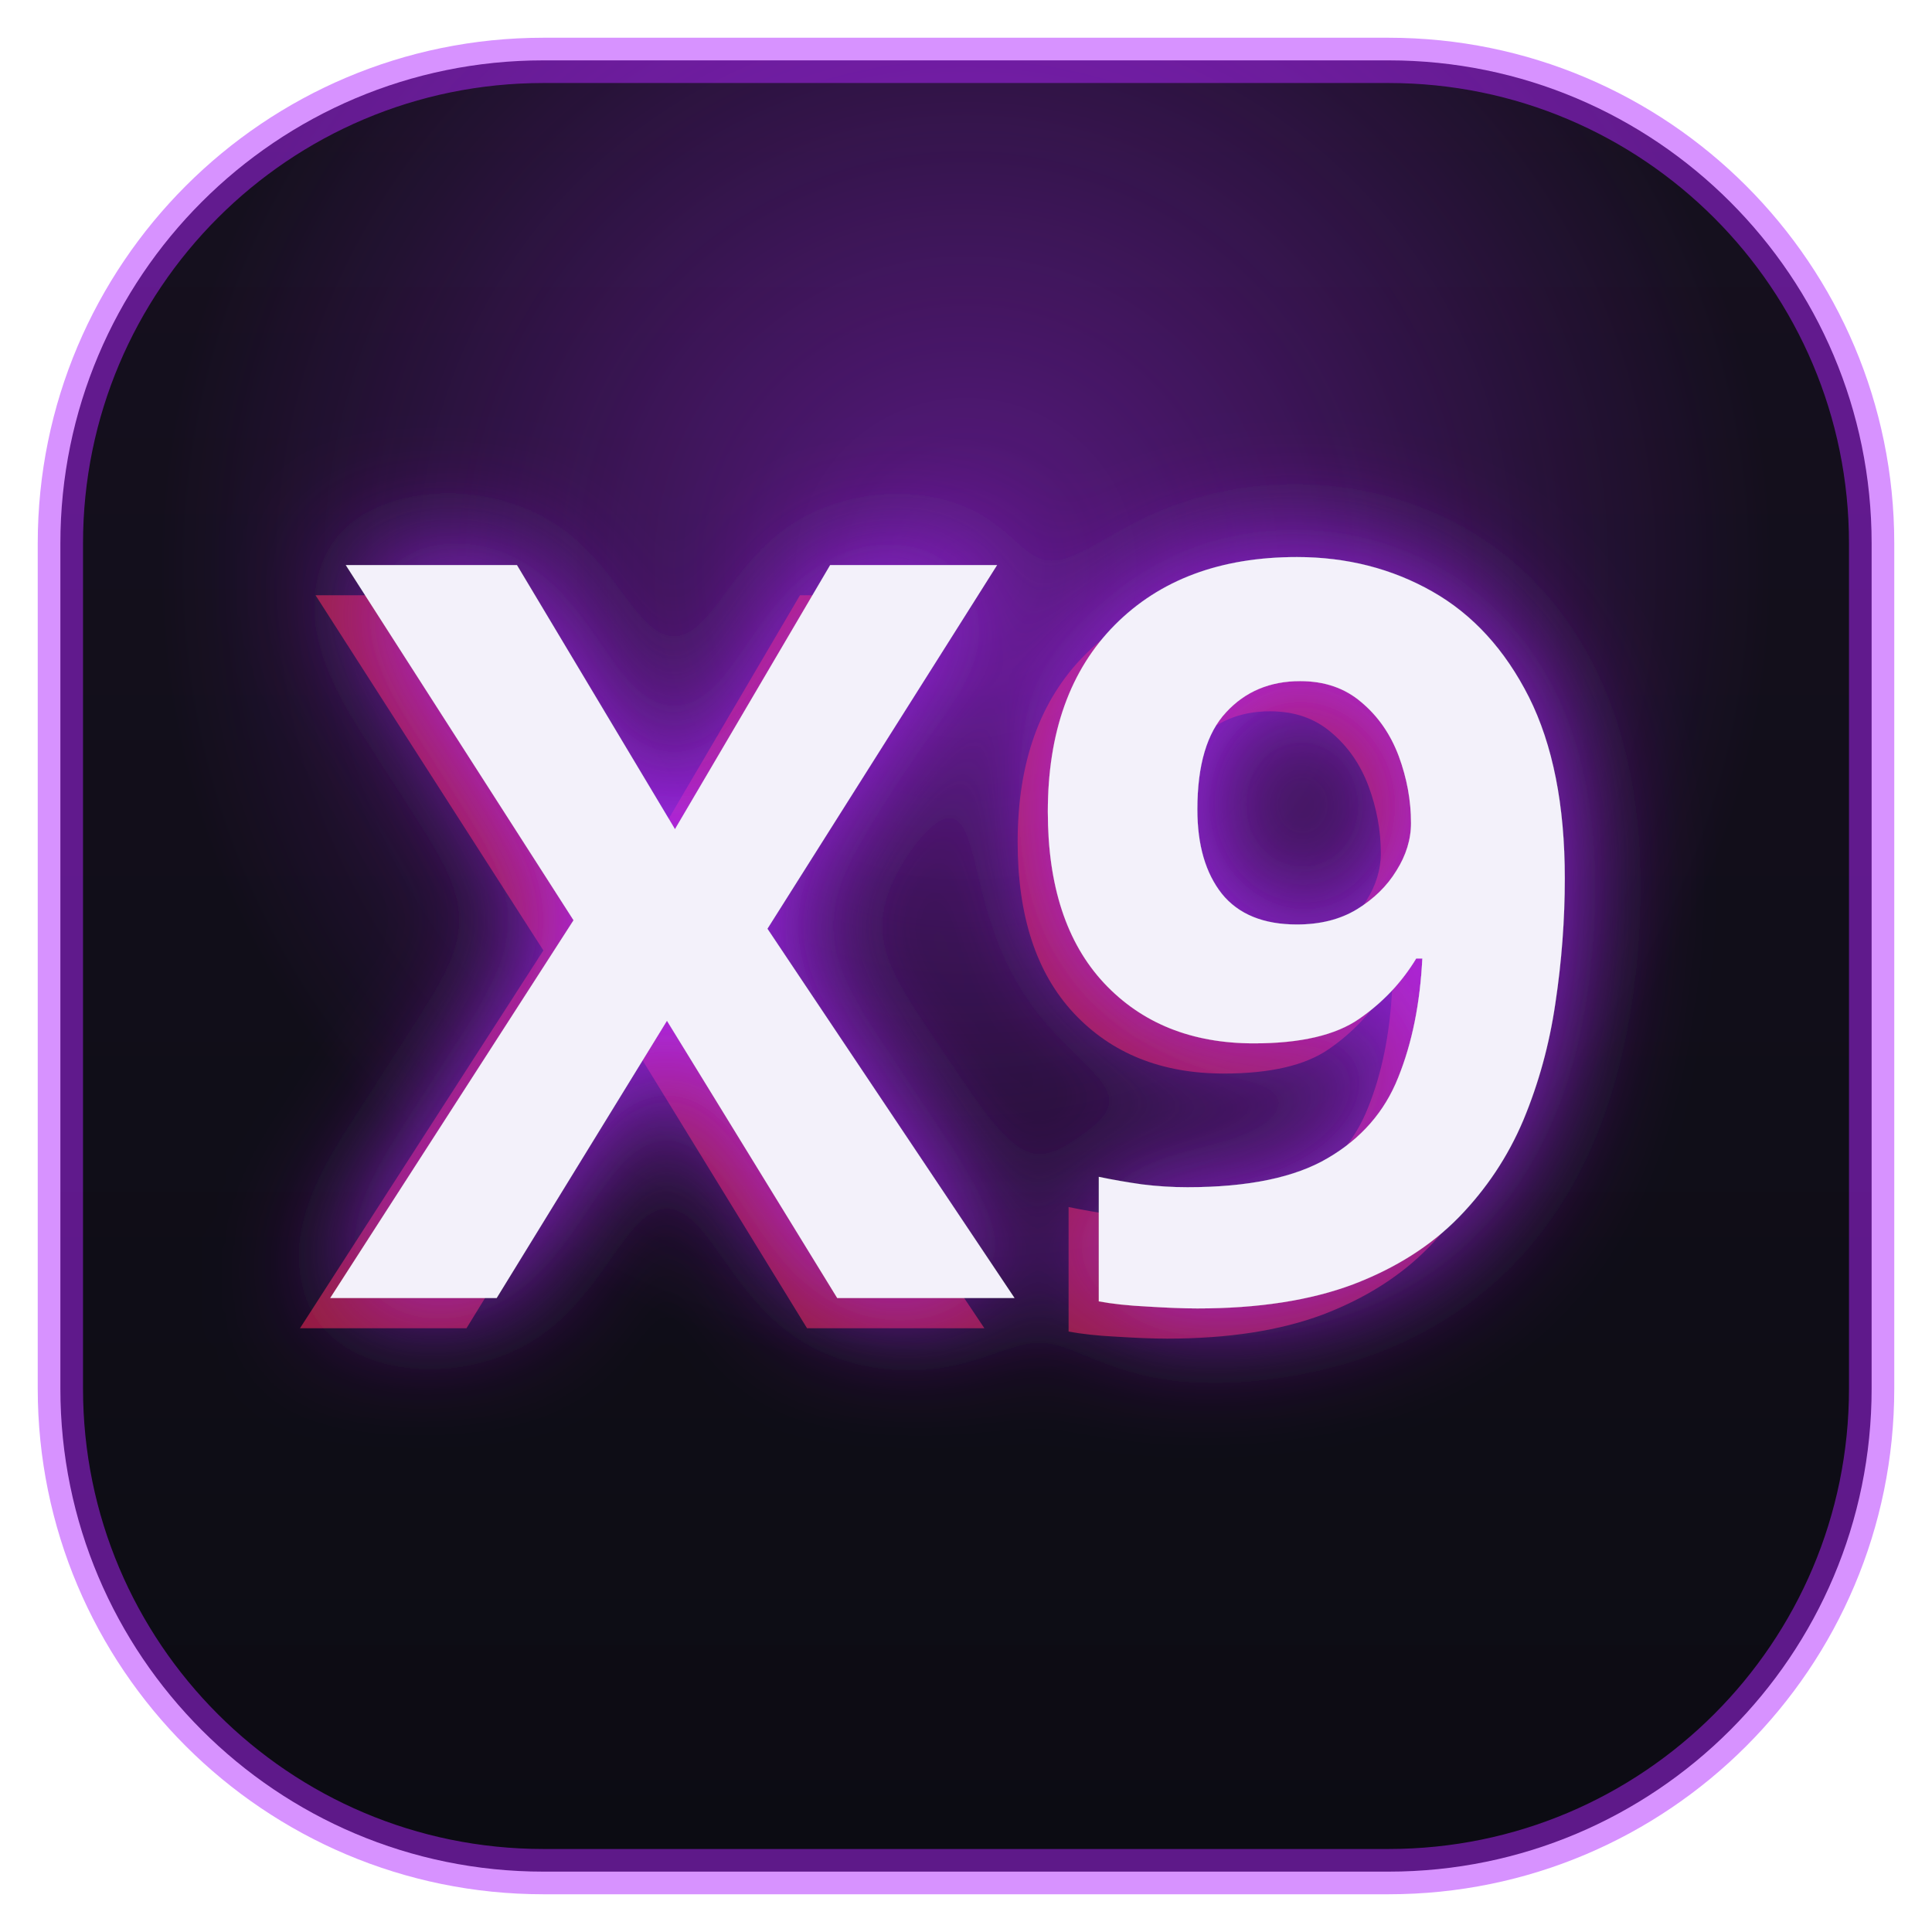
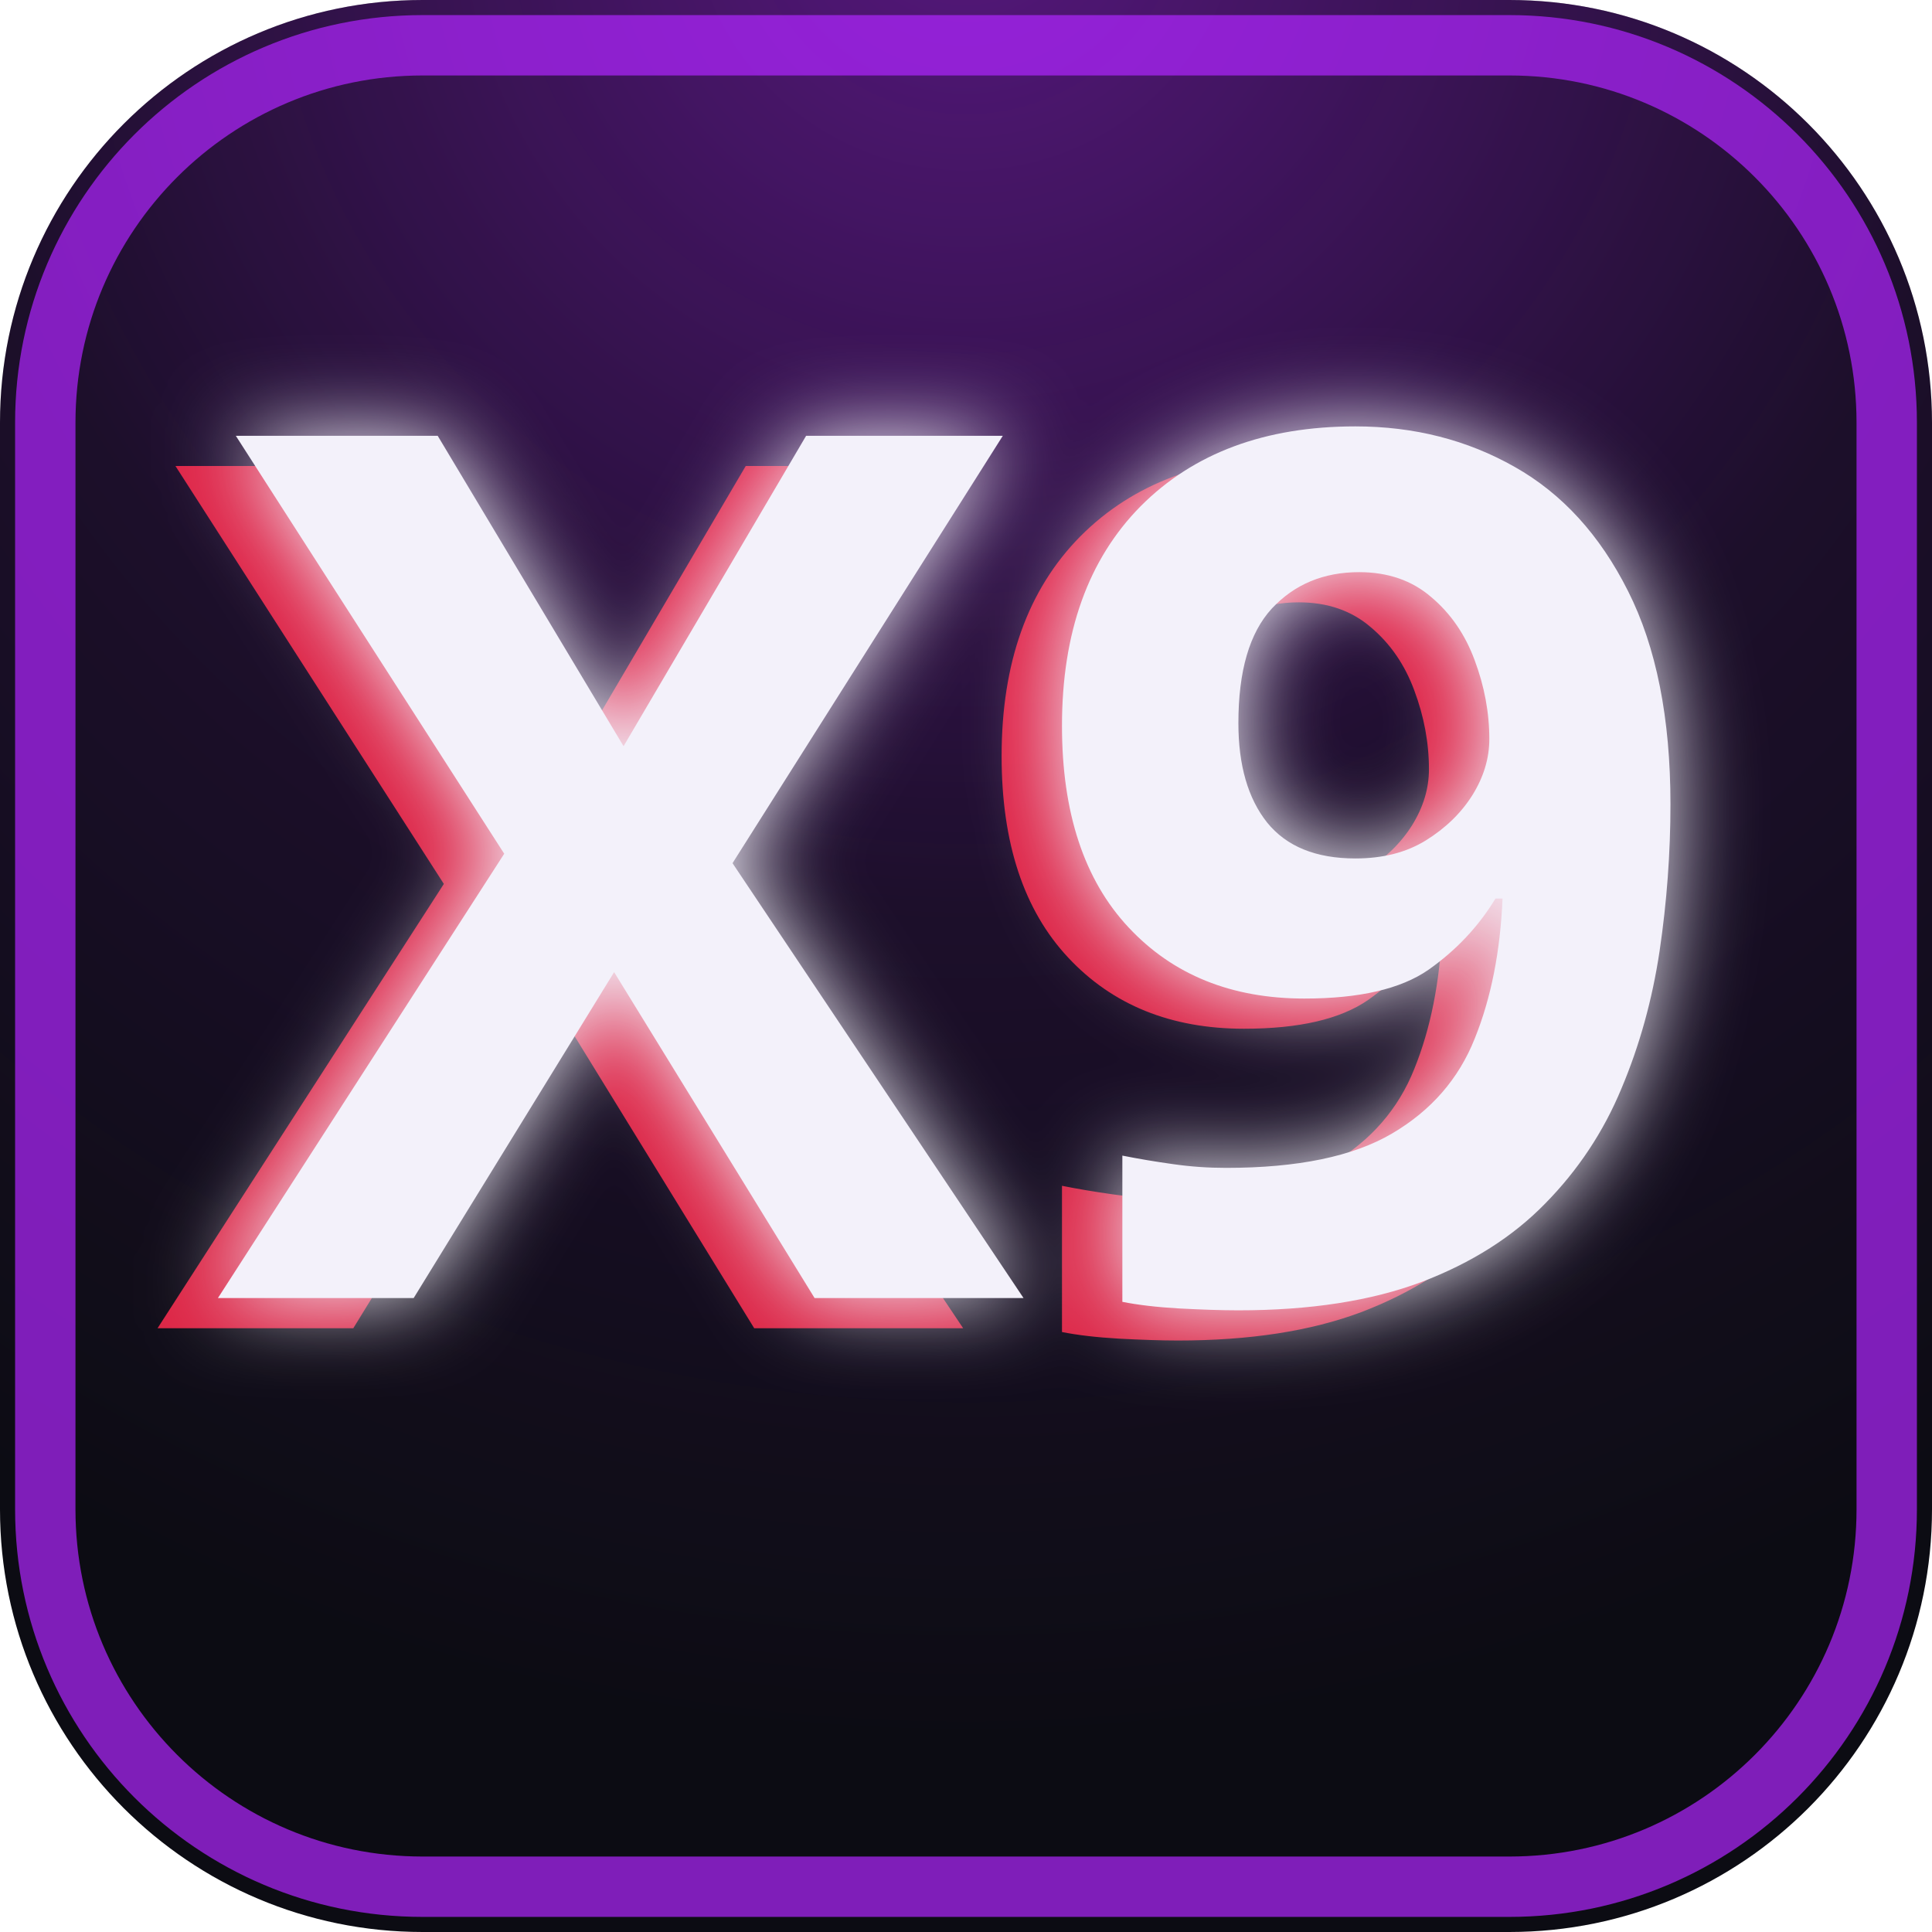
- <svg xmlns="http://www.w3.org/2000/svg" viewBox="0 0 64 64" width="64" height="64">
+ <svg xmlns="http://www.w3.org/2000/svg" width="64" height="64" viewBox="0 0 64 64" role="img" aria-label="X9">
  <defs>
-     <linearGradient id="bg" x1="0" y1="0" x2="0" y2="1">
-       <stop offset="0" stop-color="#16101f" />
-       <stop offset="1" stop-color="#0c0c13" />
-     </linearGradient>
-     <radialGradient id="glow" cx="50%" cy="28%" r="72%">
-       <stop offset="0" stop-color="#B026FF" stop-opacity="0.45" />
-       <stop offset="62%" stop-color="#B026FF" stop-opacity="0" />
+     <radialGradient id="wash" cx="50%" cy="-5%" r="95%">
+       <stop offset="0%" stop-color="#B026FF" stop-opacity="0.45" />
+       <stop offset="55%" stop-color="#B026FF" stop-opacity="0.10" />
+       <stop offset="100%" stop-color="#B026FF" stop-opacity="0" />
    </radialGradient>
-     <filter id="p" x="-60%" y="-60%" width="220%" height="220%">
-       <feDropShadow dx="0" dy="0" stdDeviation="2.1" flood-color="#B026FF" flood-opacity="0.95" />
+     <filter id="glow" x="-40%" y="-40%" width="180%" height="180%">
+       <feGaussianBlur stdDeviation="1.4" result="b" />
+       <feMerge>
+         <feMergeNode in="b" />
+         <feMergeNode in="SourceGraphic" />
+       </feMerge>
    </filter>
  </defs>
-   <rect x="2" y="2" width="60" height="60" rx="16" fill="url(#bg)" stroke="#B026FF" stroke-opacity="0.5" stroke-width="1.5" />
-   <rect x="2" y="2" width="60" height="60" rx="16" fill="url(#glow)" />
-   <text x="31" y="44" text-anchor="middle" font-family="'Chakra Petch','Trebuchet MS',Verdana,sans-serif" font-weight="700" font-size="34" fill="#FF2A4D" fill-opacity="0.55">X9</text>
-   <text x="32" y="43" text-anchor="middle" font-family="'Chakra Petch','Trebuchet MS',Verdana,sans-serif" font-weight="700" font-size="34" fill="#F3F1FA" filter="url(#p)">X9</text>
+   <rect x="0" y="0" width="64" height="64" rx="14" fill="#0C0C13" />
+   <rect x="0" y="0" width="64" height="64" rx="14" fill="url(#wash)" />
+   <rect x="1.5" y="1.5" width="61" height="61" rx="12.5" fill="none" stroke="#B026FF" stroke-opacity="0.7" stroke-width="2" />
+   <text x="30" y="44" text-anchor="middle" font-family="'Chakra Petch','Arial Black',system-ui,sans-serif" font-weight="700" font-size="40" fill="#FF2A4D" fill-opacity="0.85">X9</text>
+   <text x="32" y="43" text-anchor="middle" font-family="'Chakra Petch','Arial Black',system-ui,sans-serif" font-weight="700" font-size="40" fill="#F3F1FA" filter="url(#glow)">X9</text>
</svg>
